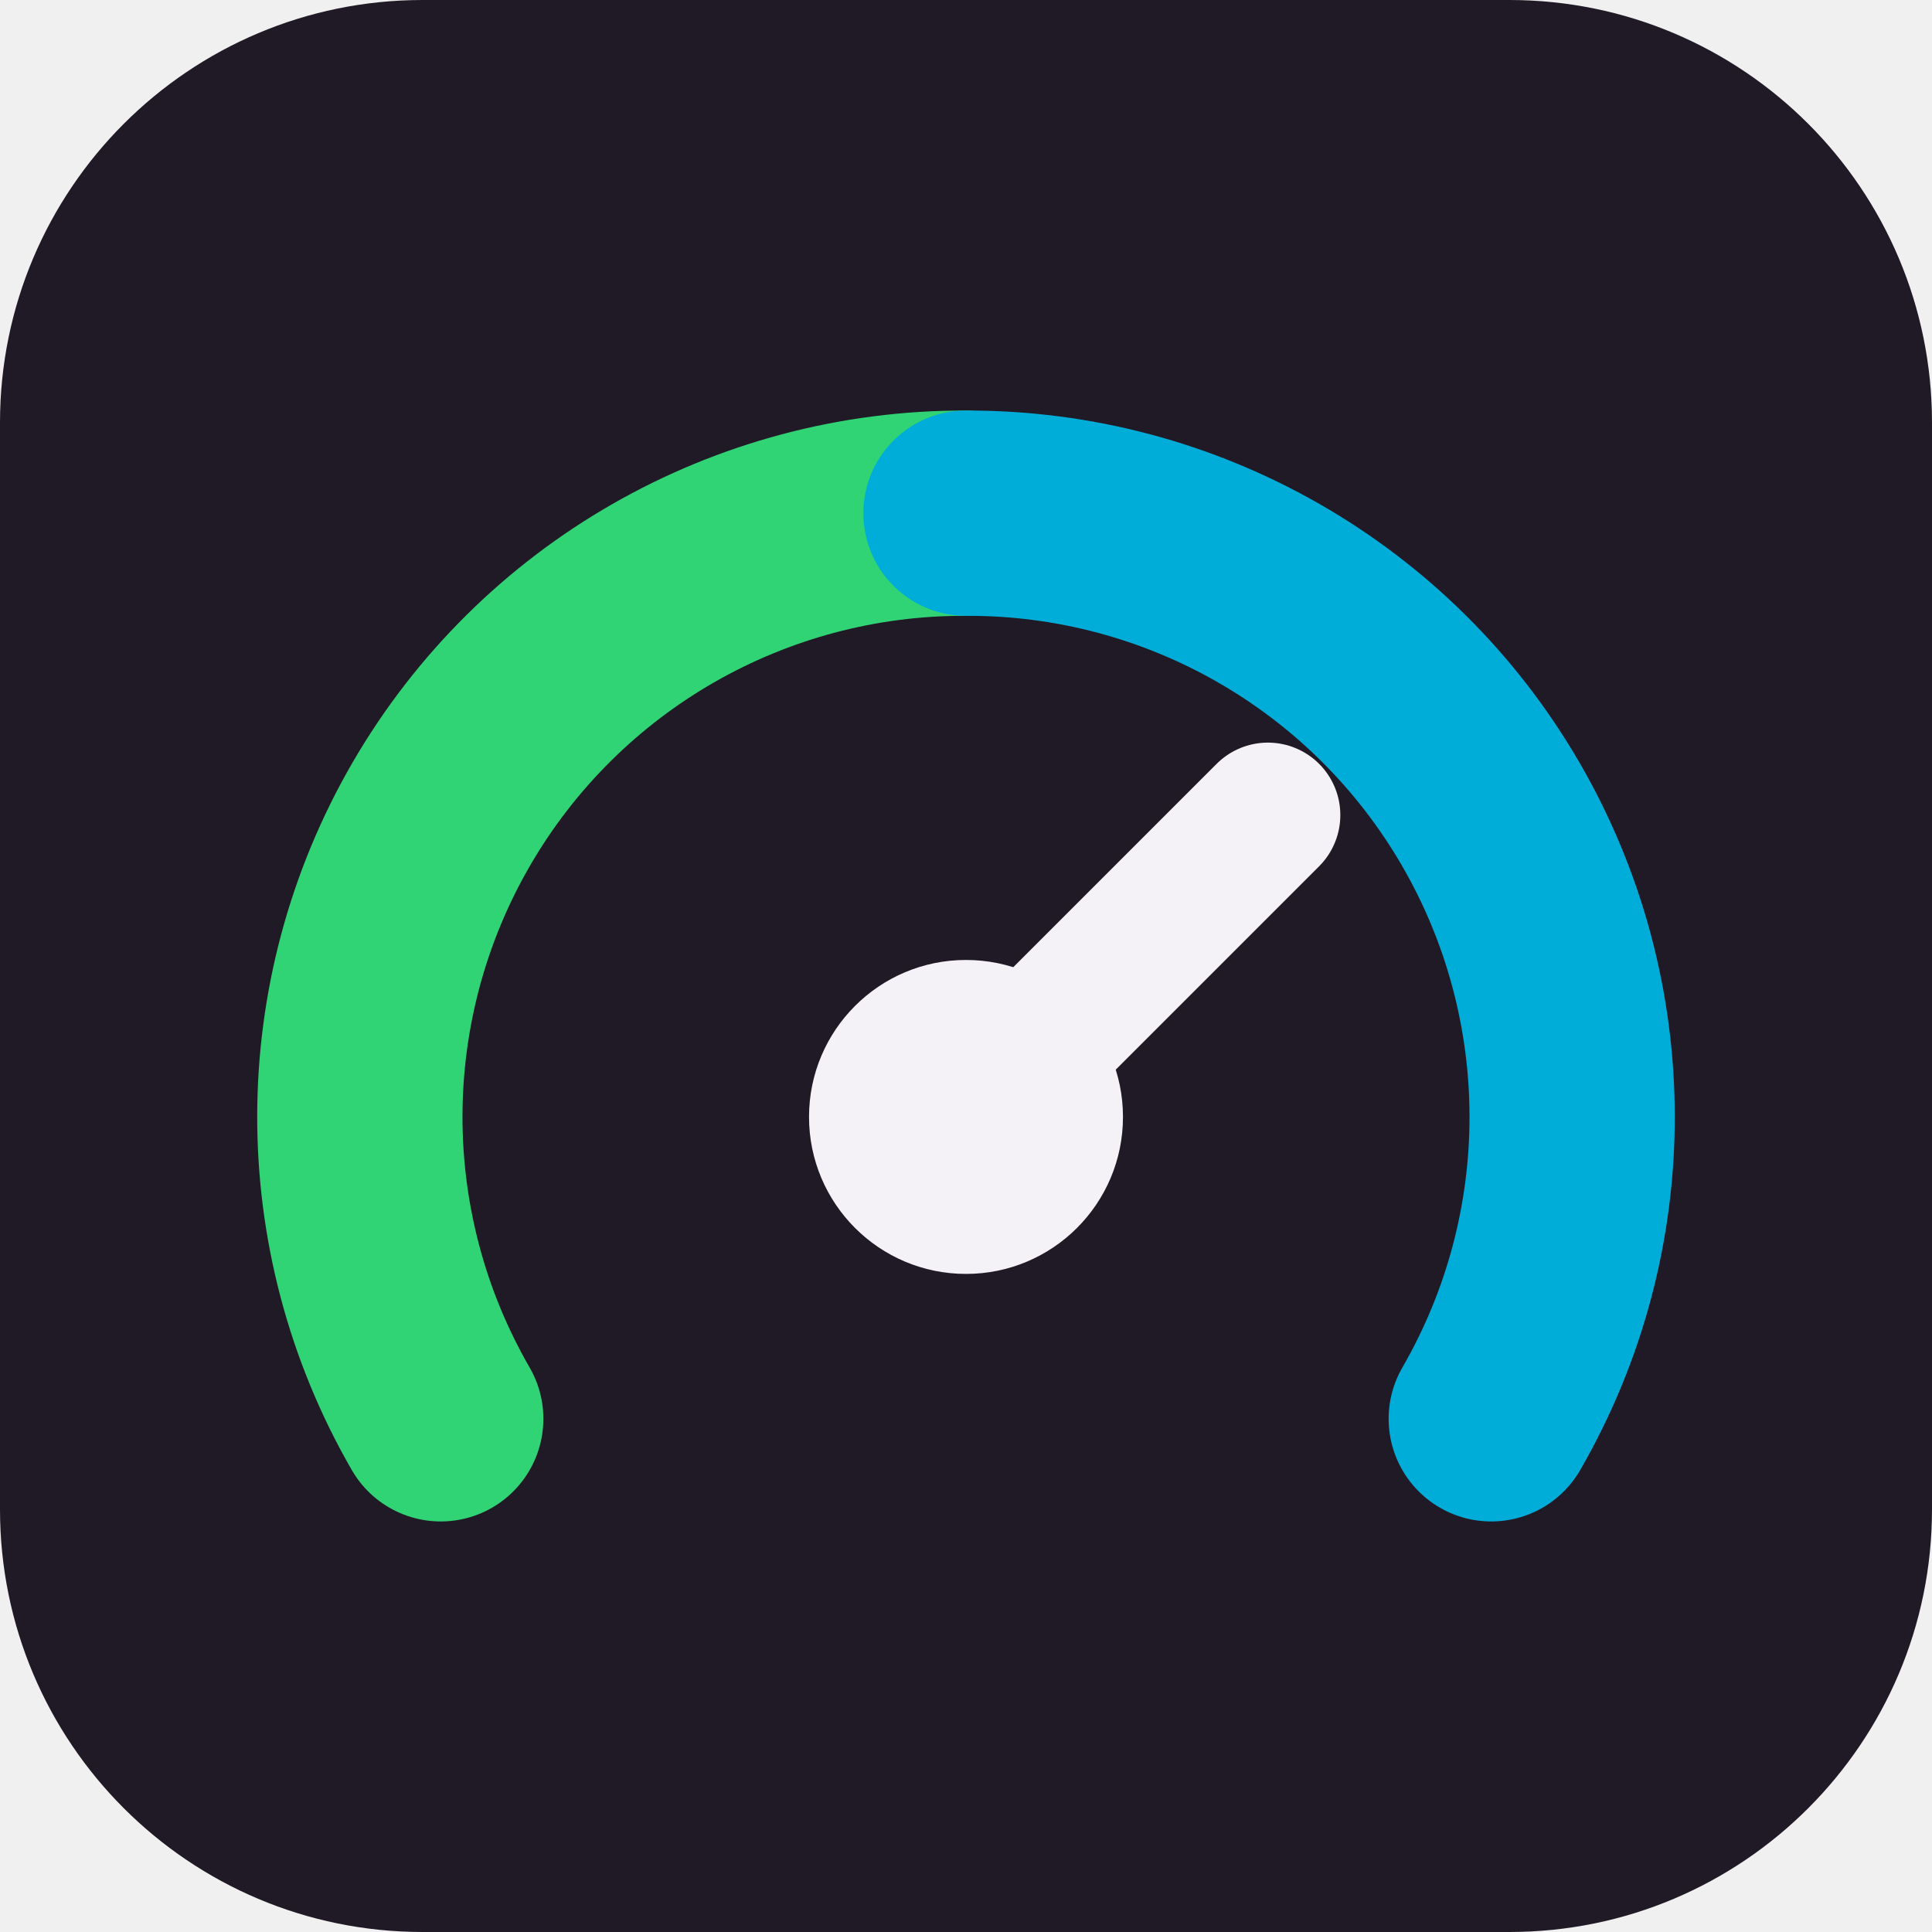
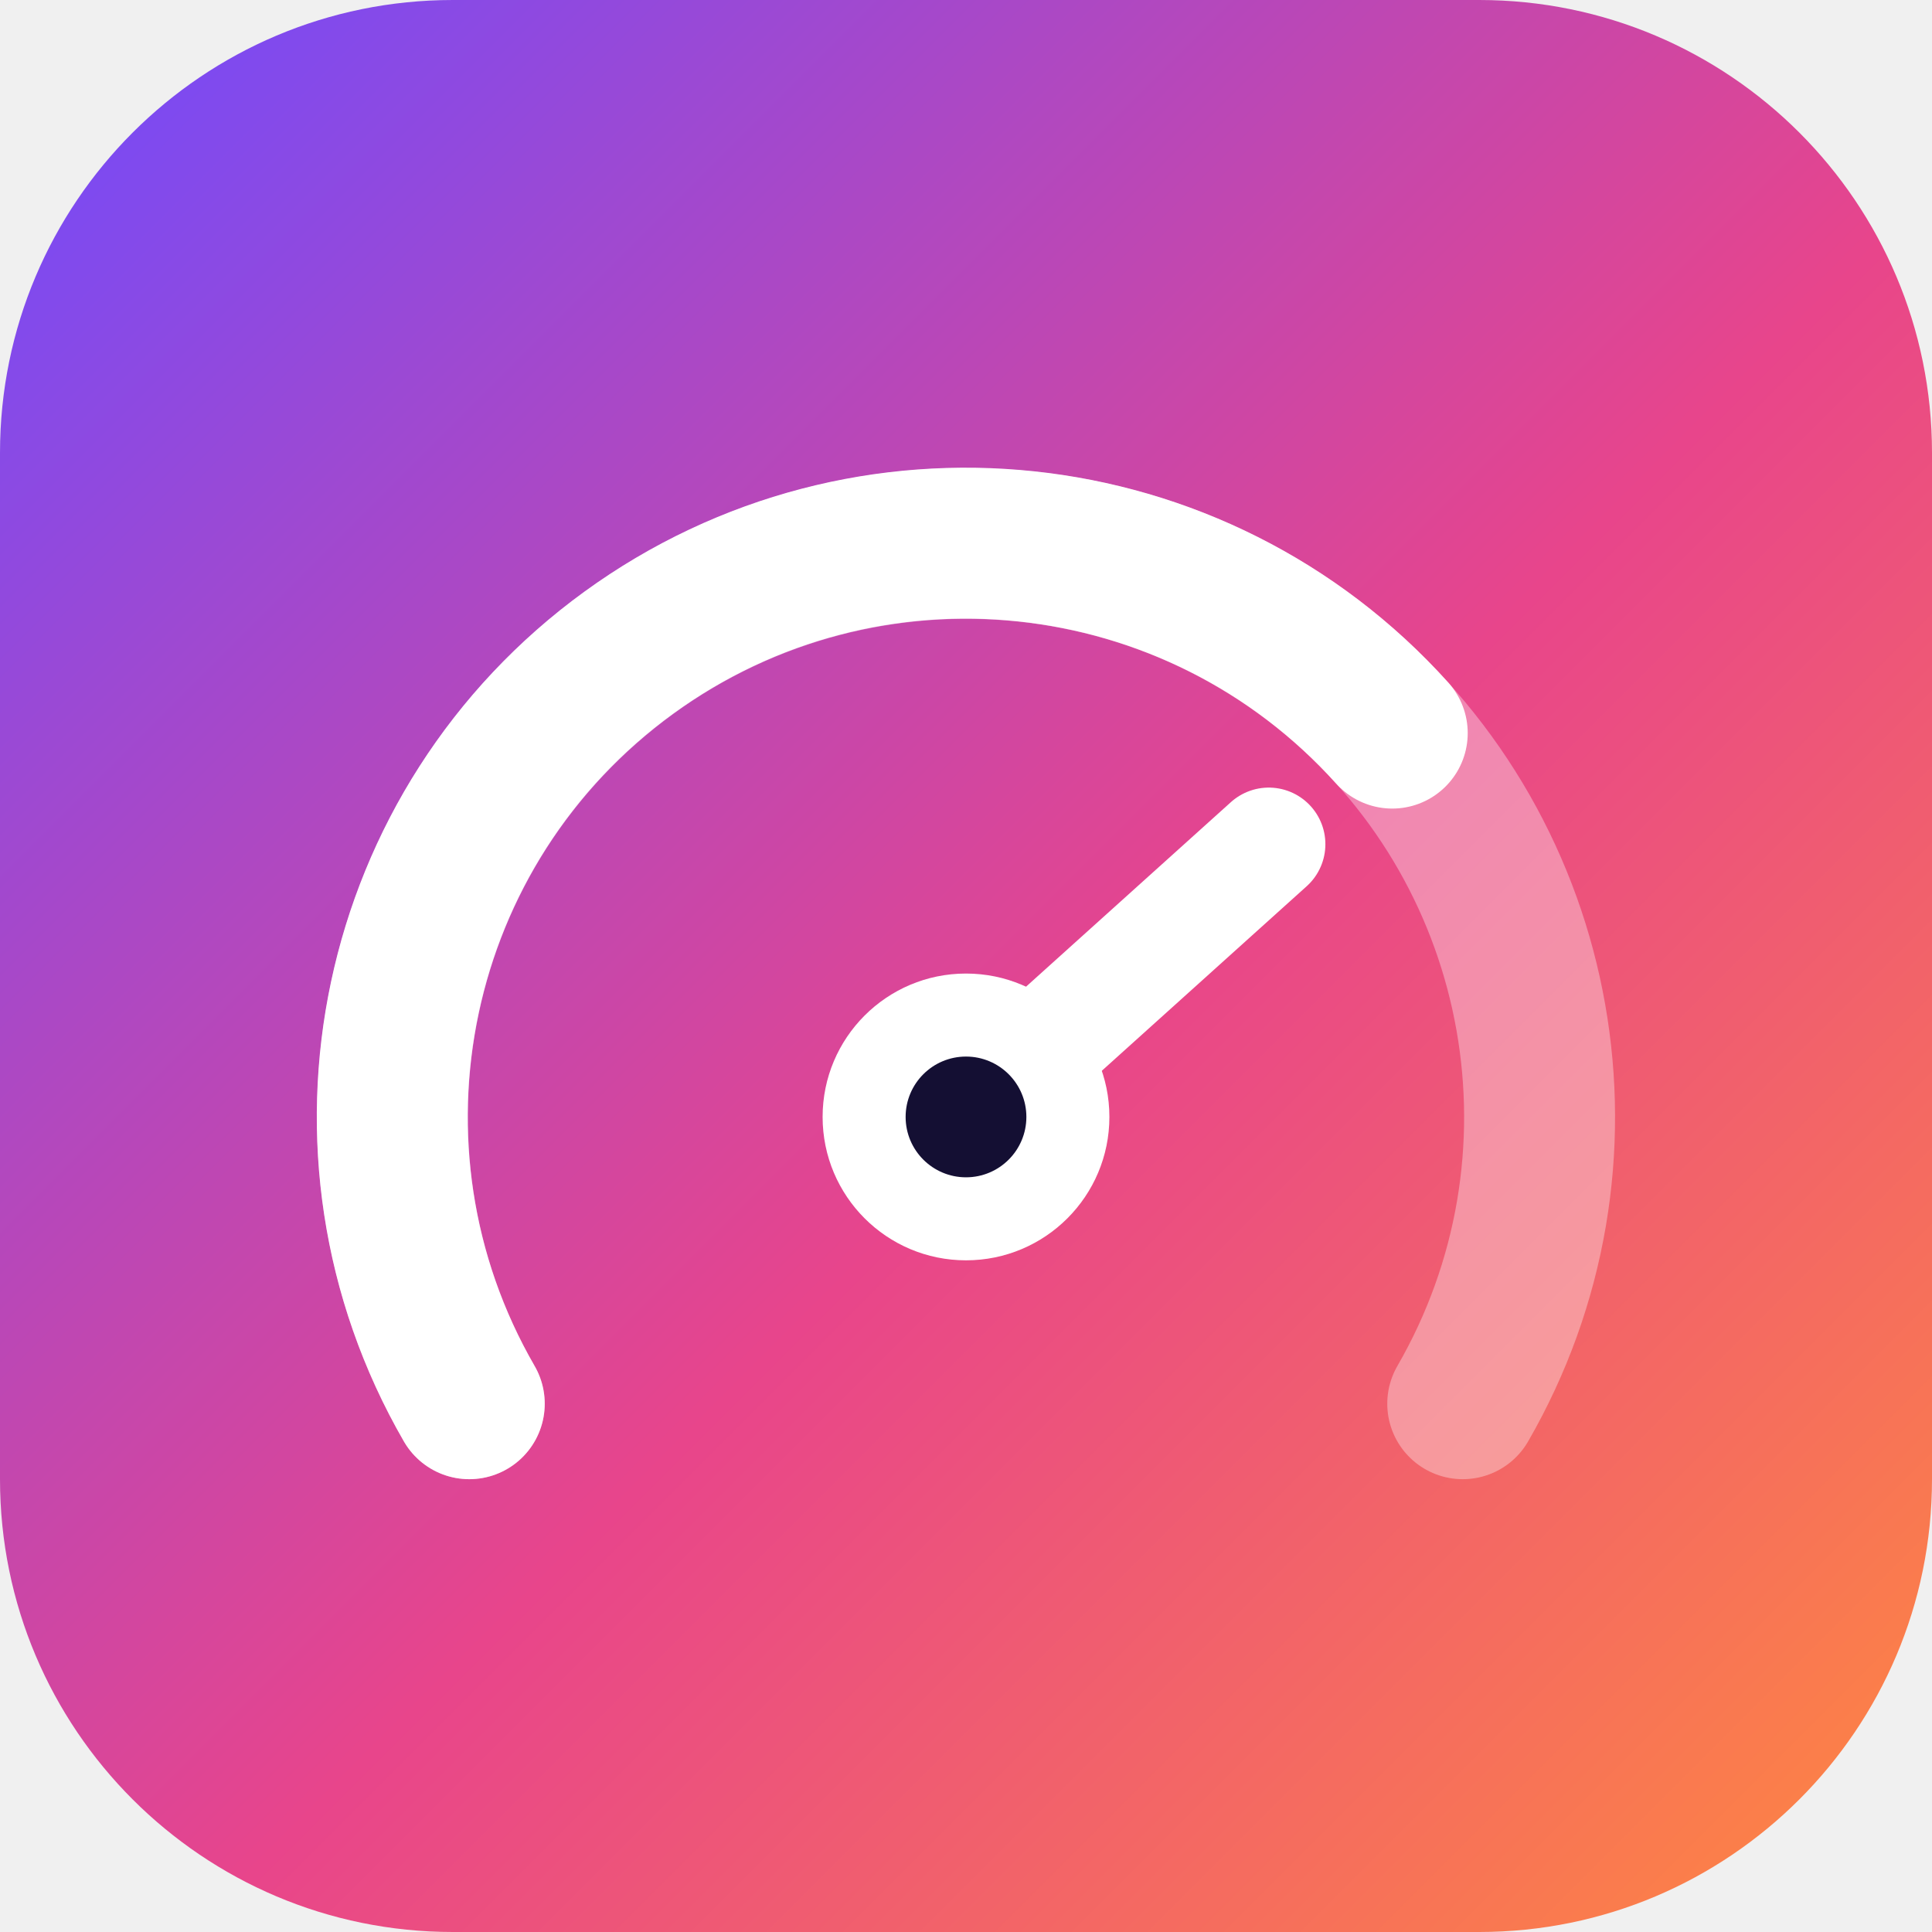
- <svg xmlns="http://www.w3.org/2000/svg" viewBox="0 0 32 32">
-   <rect width="32" height="32" rx="7" fill="#201A26" />
-   <g fill="none" stroke-width="3.4" stroke-linecap="round">
-     <path stroke="#30D475" d="M7.3 23.5A10 10 0 0 1 16 8.5" />
-     <path stroke="#00ADD8" d="M16 8.5A10 10 0 0 1 24.7 23.5" />
-   </g>
-   <path d="M16 18.5L21 13.5" stroke="#F4F1F7" stroke-width="2.4" stroke-linecap="round" />
-   <circle cx="16" cy="18.5" r="2.6" fill="#F4F1F7" />
+ <svg xmlns="http://www.w3.org/2000/svg" viewBox="0 0 128 128" role="img" aria-label="sdmetrics">
+   <defs>
+     <linearGradient id="tile" x1="0" y1="0" x2="1" y2="1">
+       <stop offset="0" stop-color="#6E4BFF" />
+       <stop offset=".55" stop-color="#E8458B" />
+       <stop offset="1" stop-color="#FF8A3D" />
+     </linearGradient>
+   </defs>
+   <rect width="128" height="128" rx="30" fill="url(#tile)" />
+   <path d="M31.09 93.00A38 38 0 1 1 96.91 93.00" fill="none" stroke="#FFFFFF59" stroke-width="10" stroke-linecap="round" />
+   <path d="M31.09 93.00A38 38 0 0 1 92.24 48.57" fill="none" stroke="#FFFFFF" stroke-width="10" stroke-linecap="round" />
+   <line x1="64" y1="74" x2="84.06" y2="55.93" stroke="#FFFFFF" stroke-width="7.5" stroke-linecap="round" />
+   <circle cx="64" cy="74" r="9.5" fill="#FFFFFF" />
+   <circle cx="64" cy="74" r="4.0" fill="#140F33" />
</svg>
